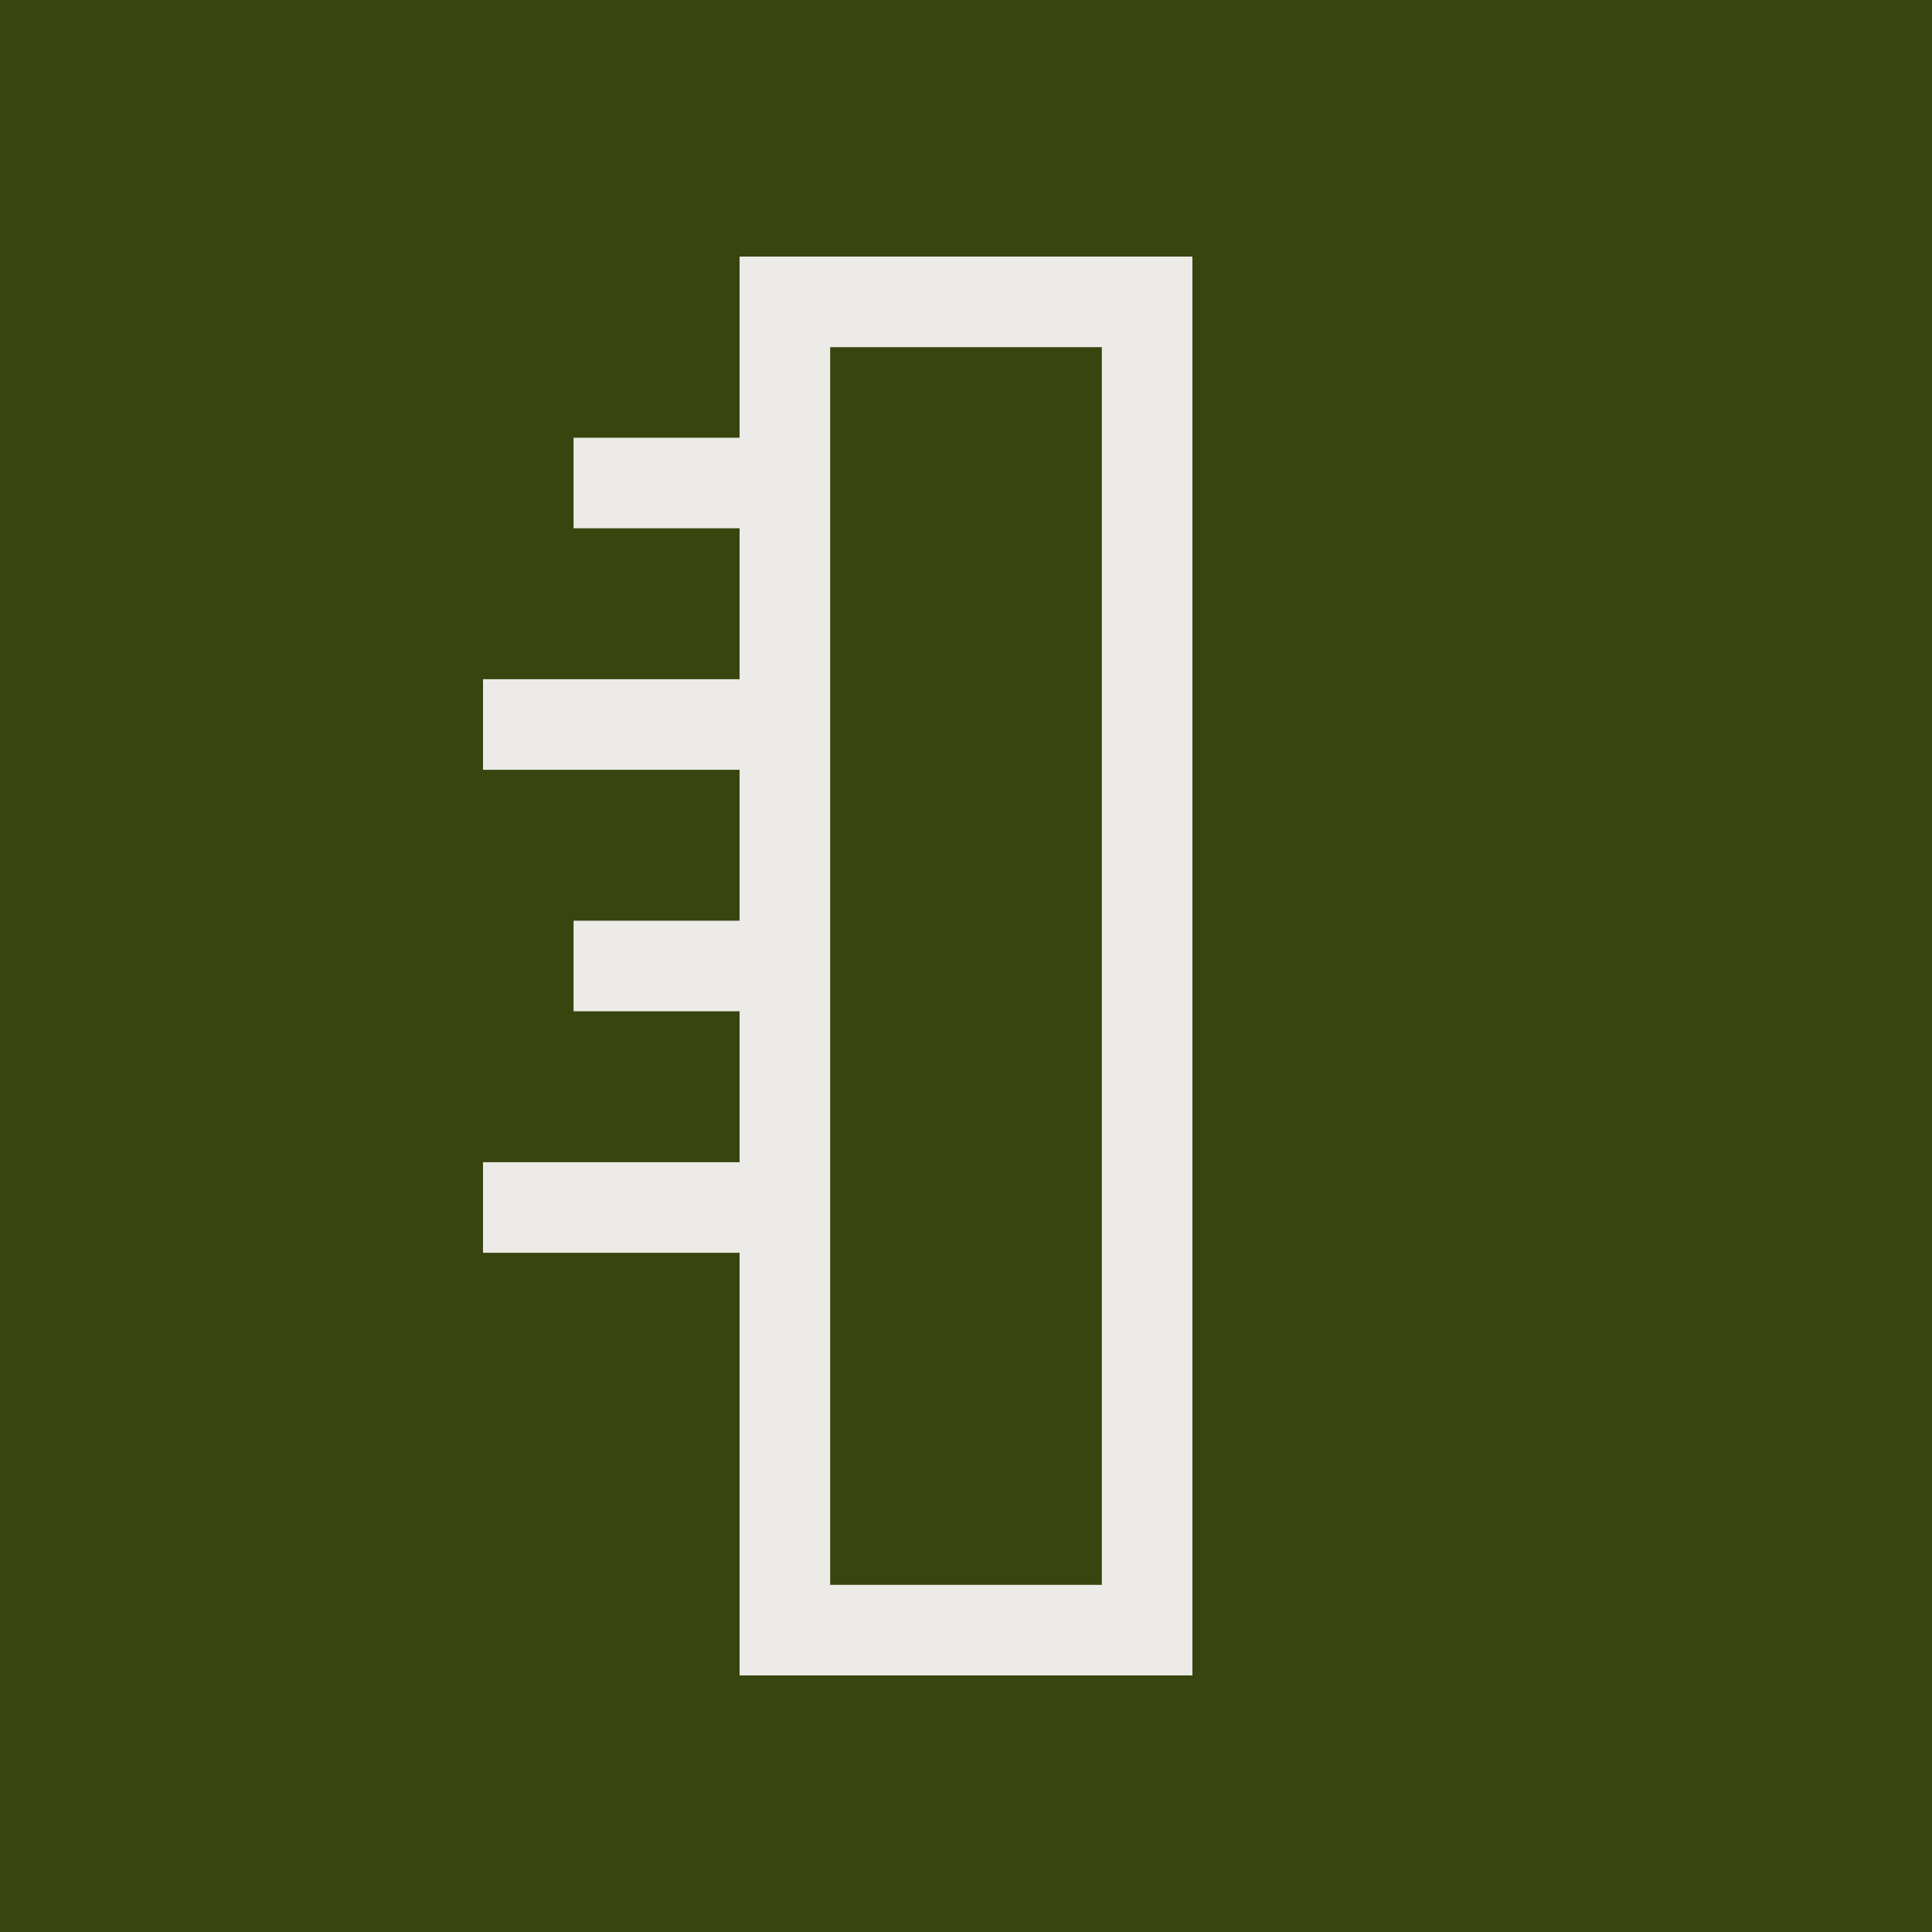
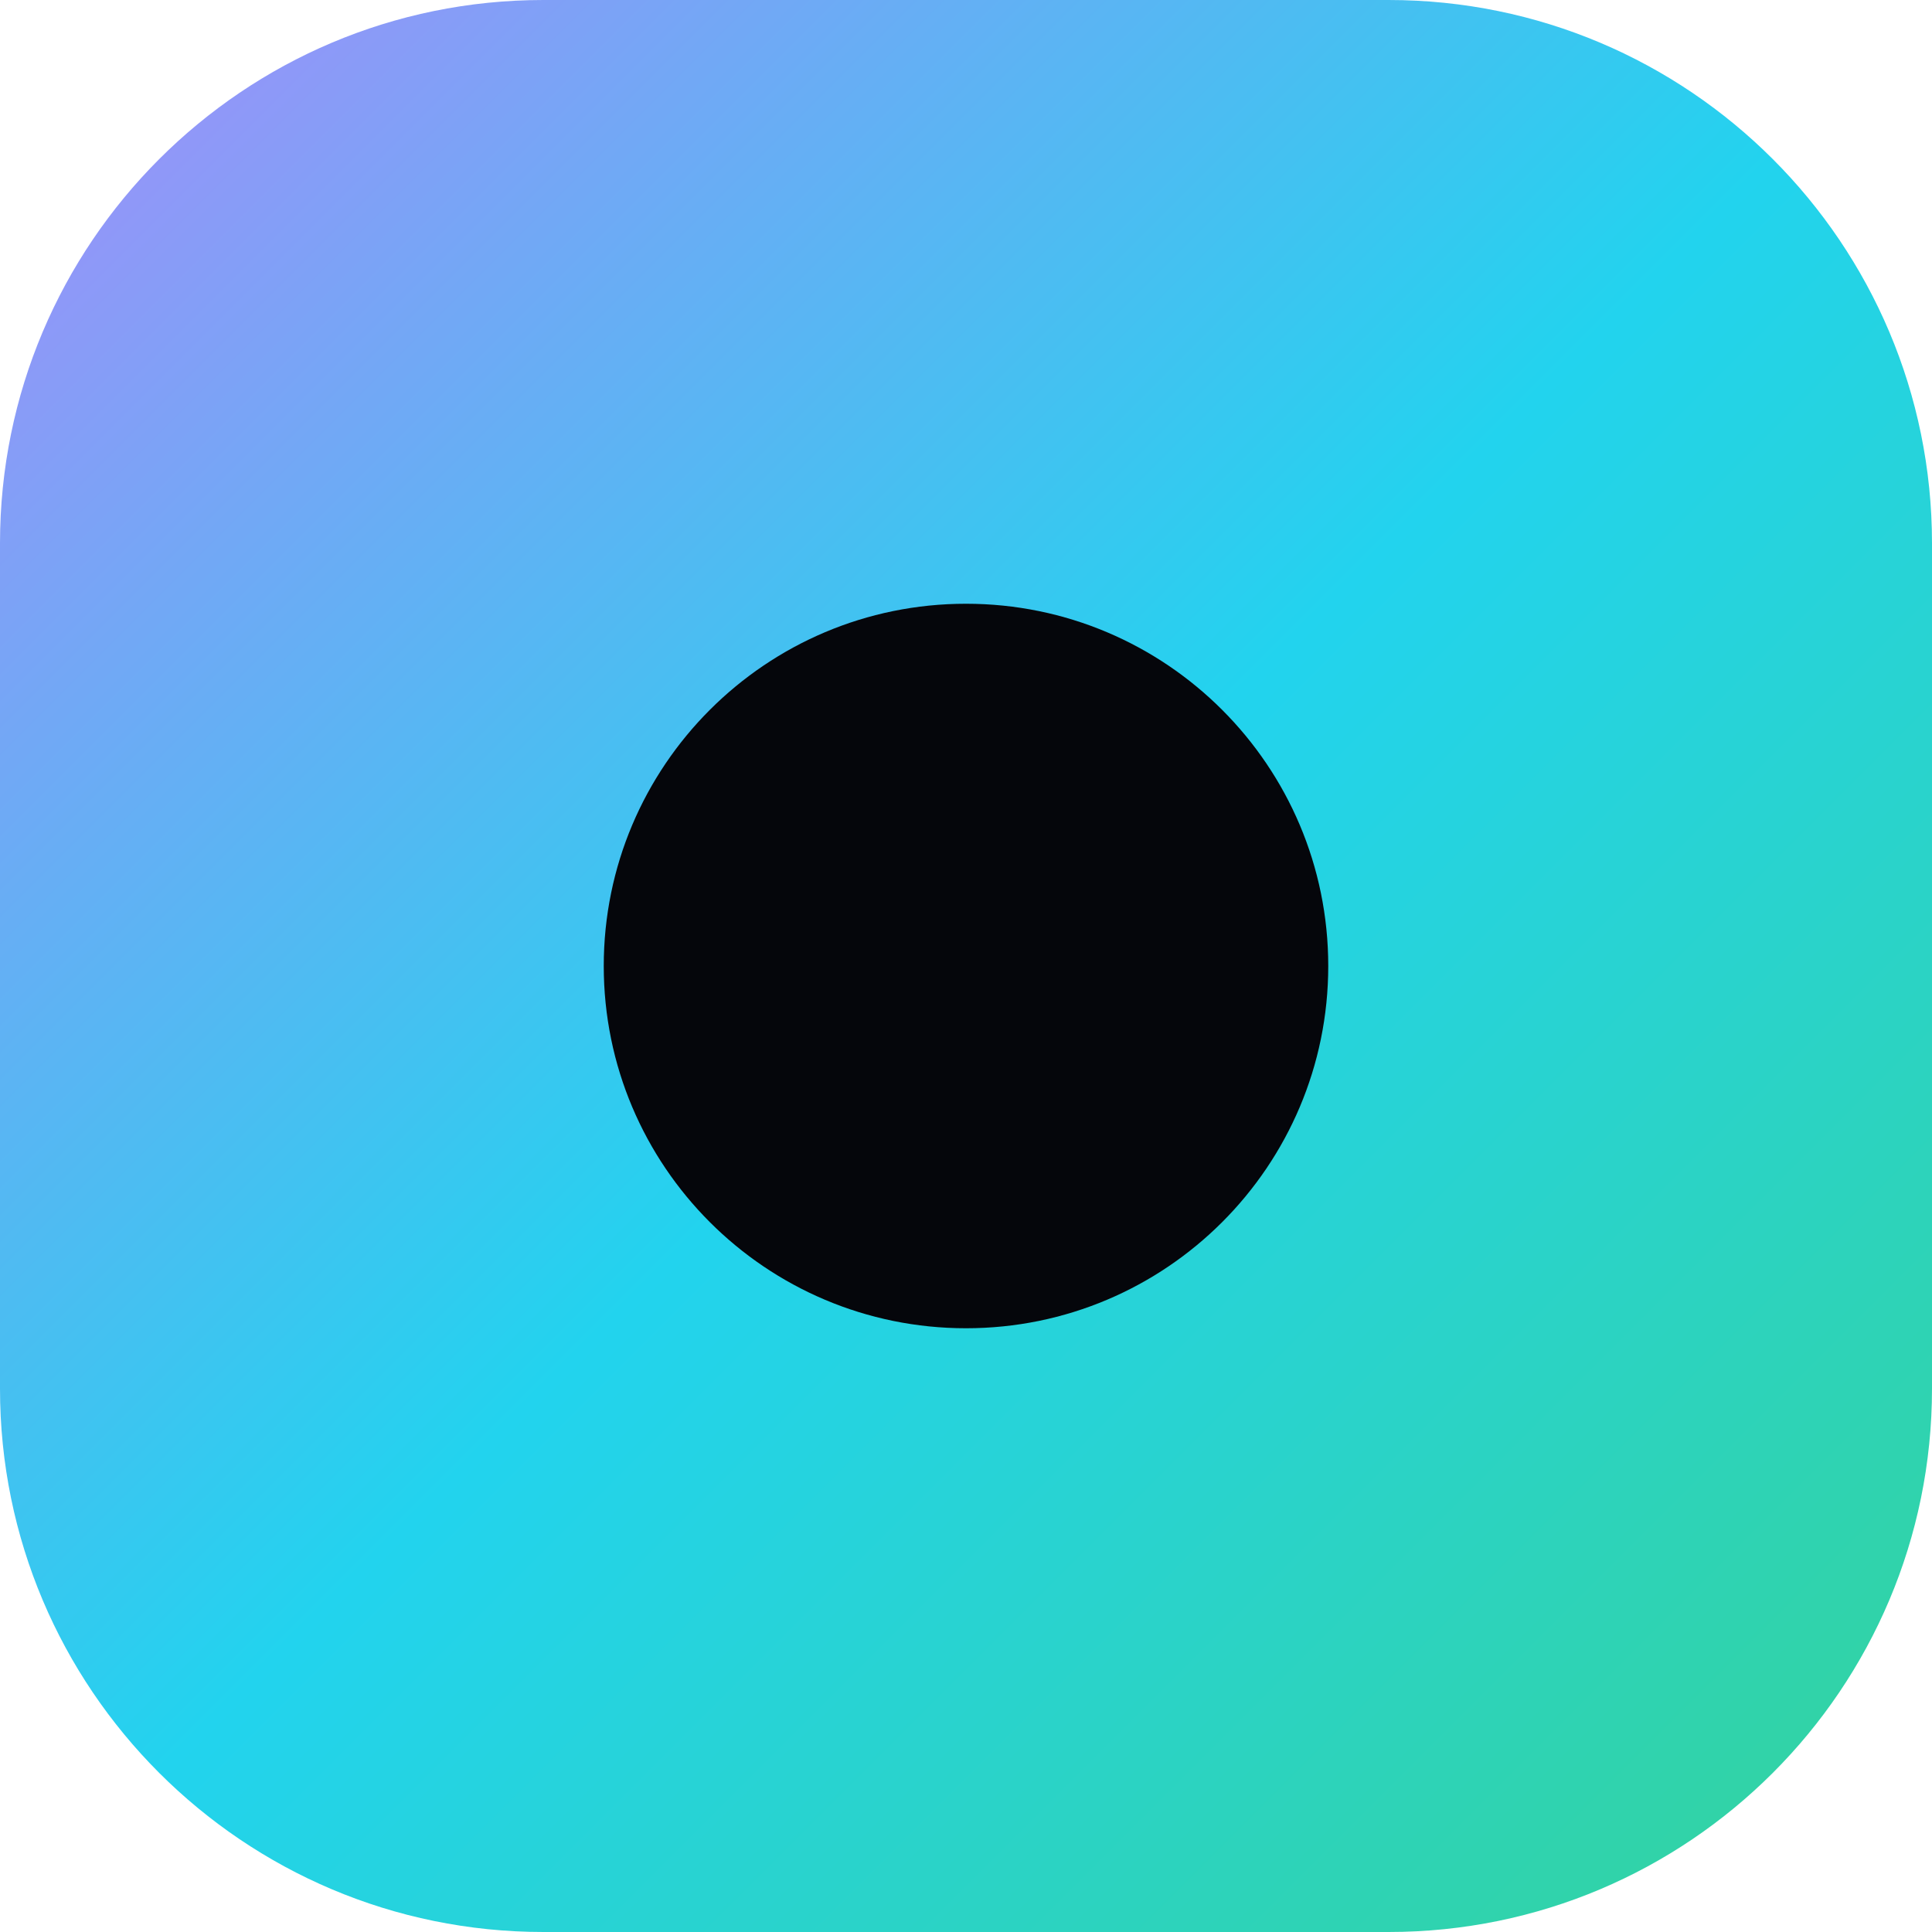
- <svg xmlns="http://www.w3.org/2000/svg" viewBox="0 0 64 64">
-   <rect width="64" height="64" fill="#38450f" />
-   <rect x="26" y="10" width="12" height="44" fill="none" stroke="#ecebe7" stroke-width="3" />
-   <path d="M16 40h10M19 32h7M16 24h10M19 16h7" stroke="#ecebe7" stroke-width="3" />
+ <svg xmlns="http://www.w3.org/2000/svg" viewBox="0 0 32 32">
+   <defs>
+     <linearGradient id="g" x1="0" y1="0" x2="1" y2="1">
+       <stop offset="0" stop-color="#a78bfa" />
+       <stop offset=".5" stop-color="#22d3ee" />
+       <stop offset="1" stop-color="#34d399" />
+     </linearGradient>
+   </defs>
+   <rect width="32" height="32" rx="9" fill="url(#g)" />
+   <circle cx="16" cy="16" r="6" fill="#05060b" />
</svg>
